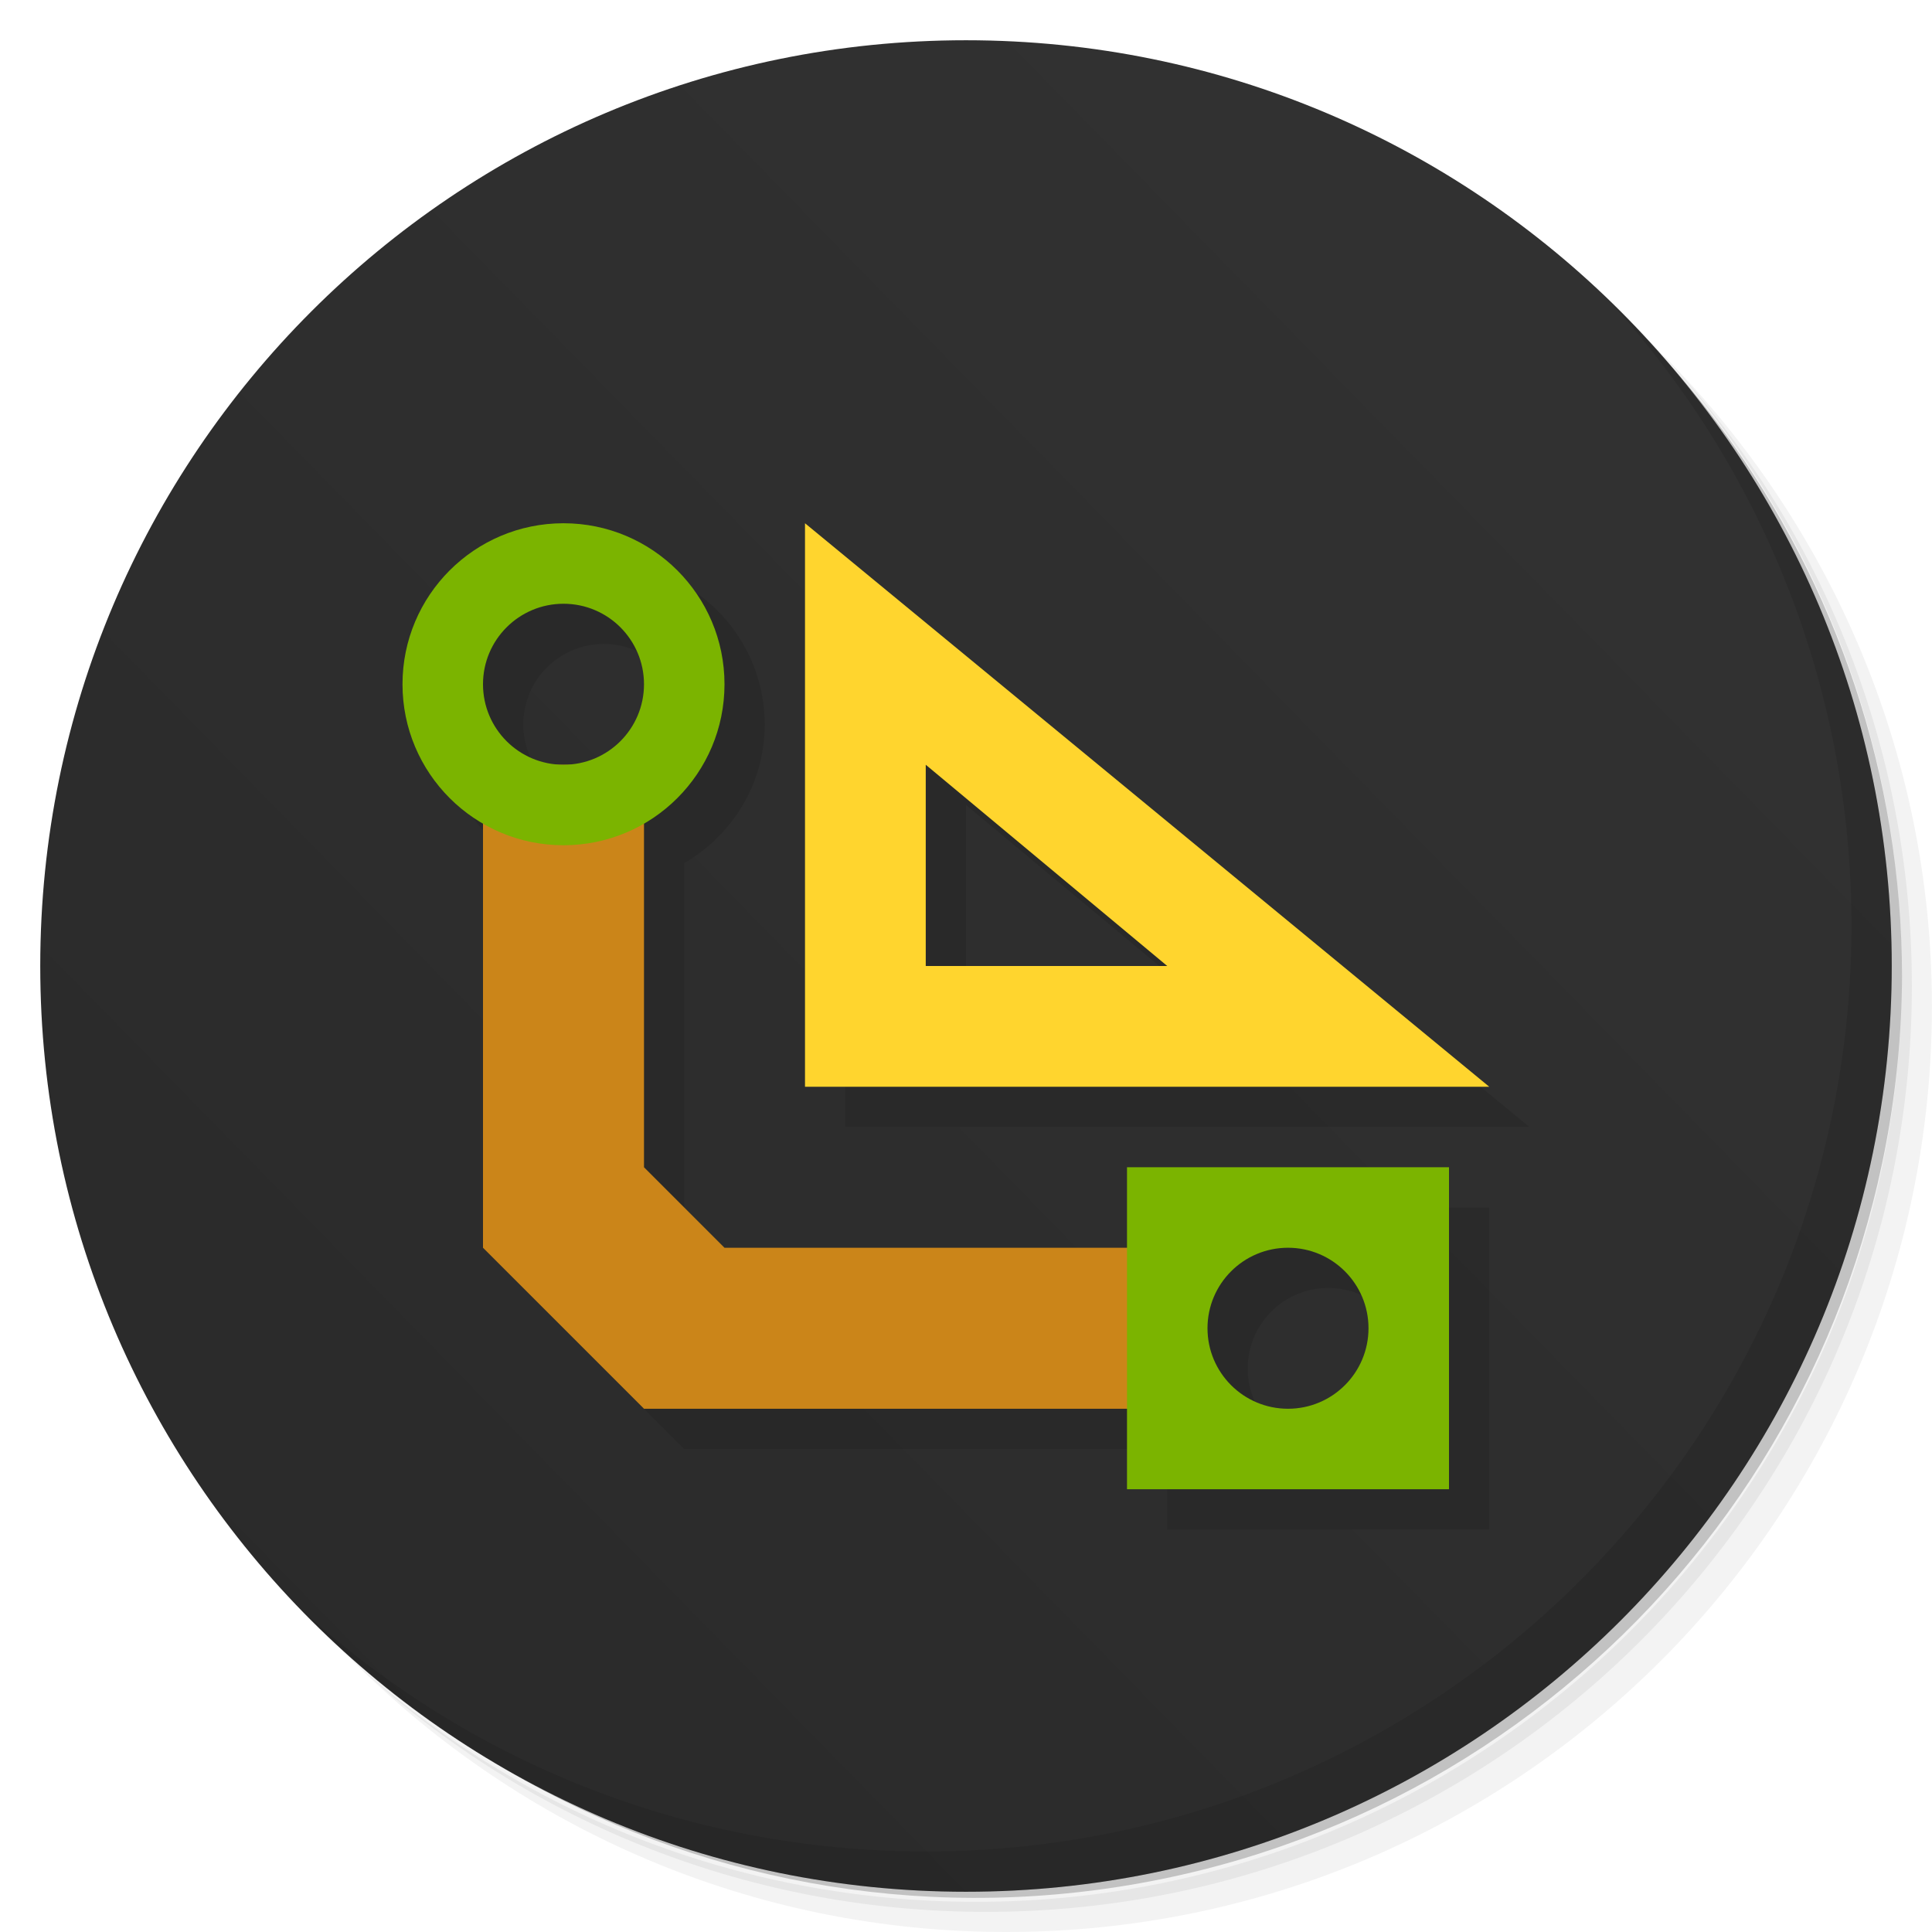
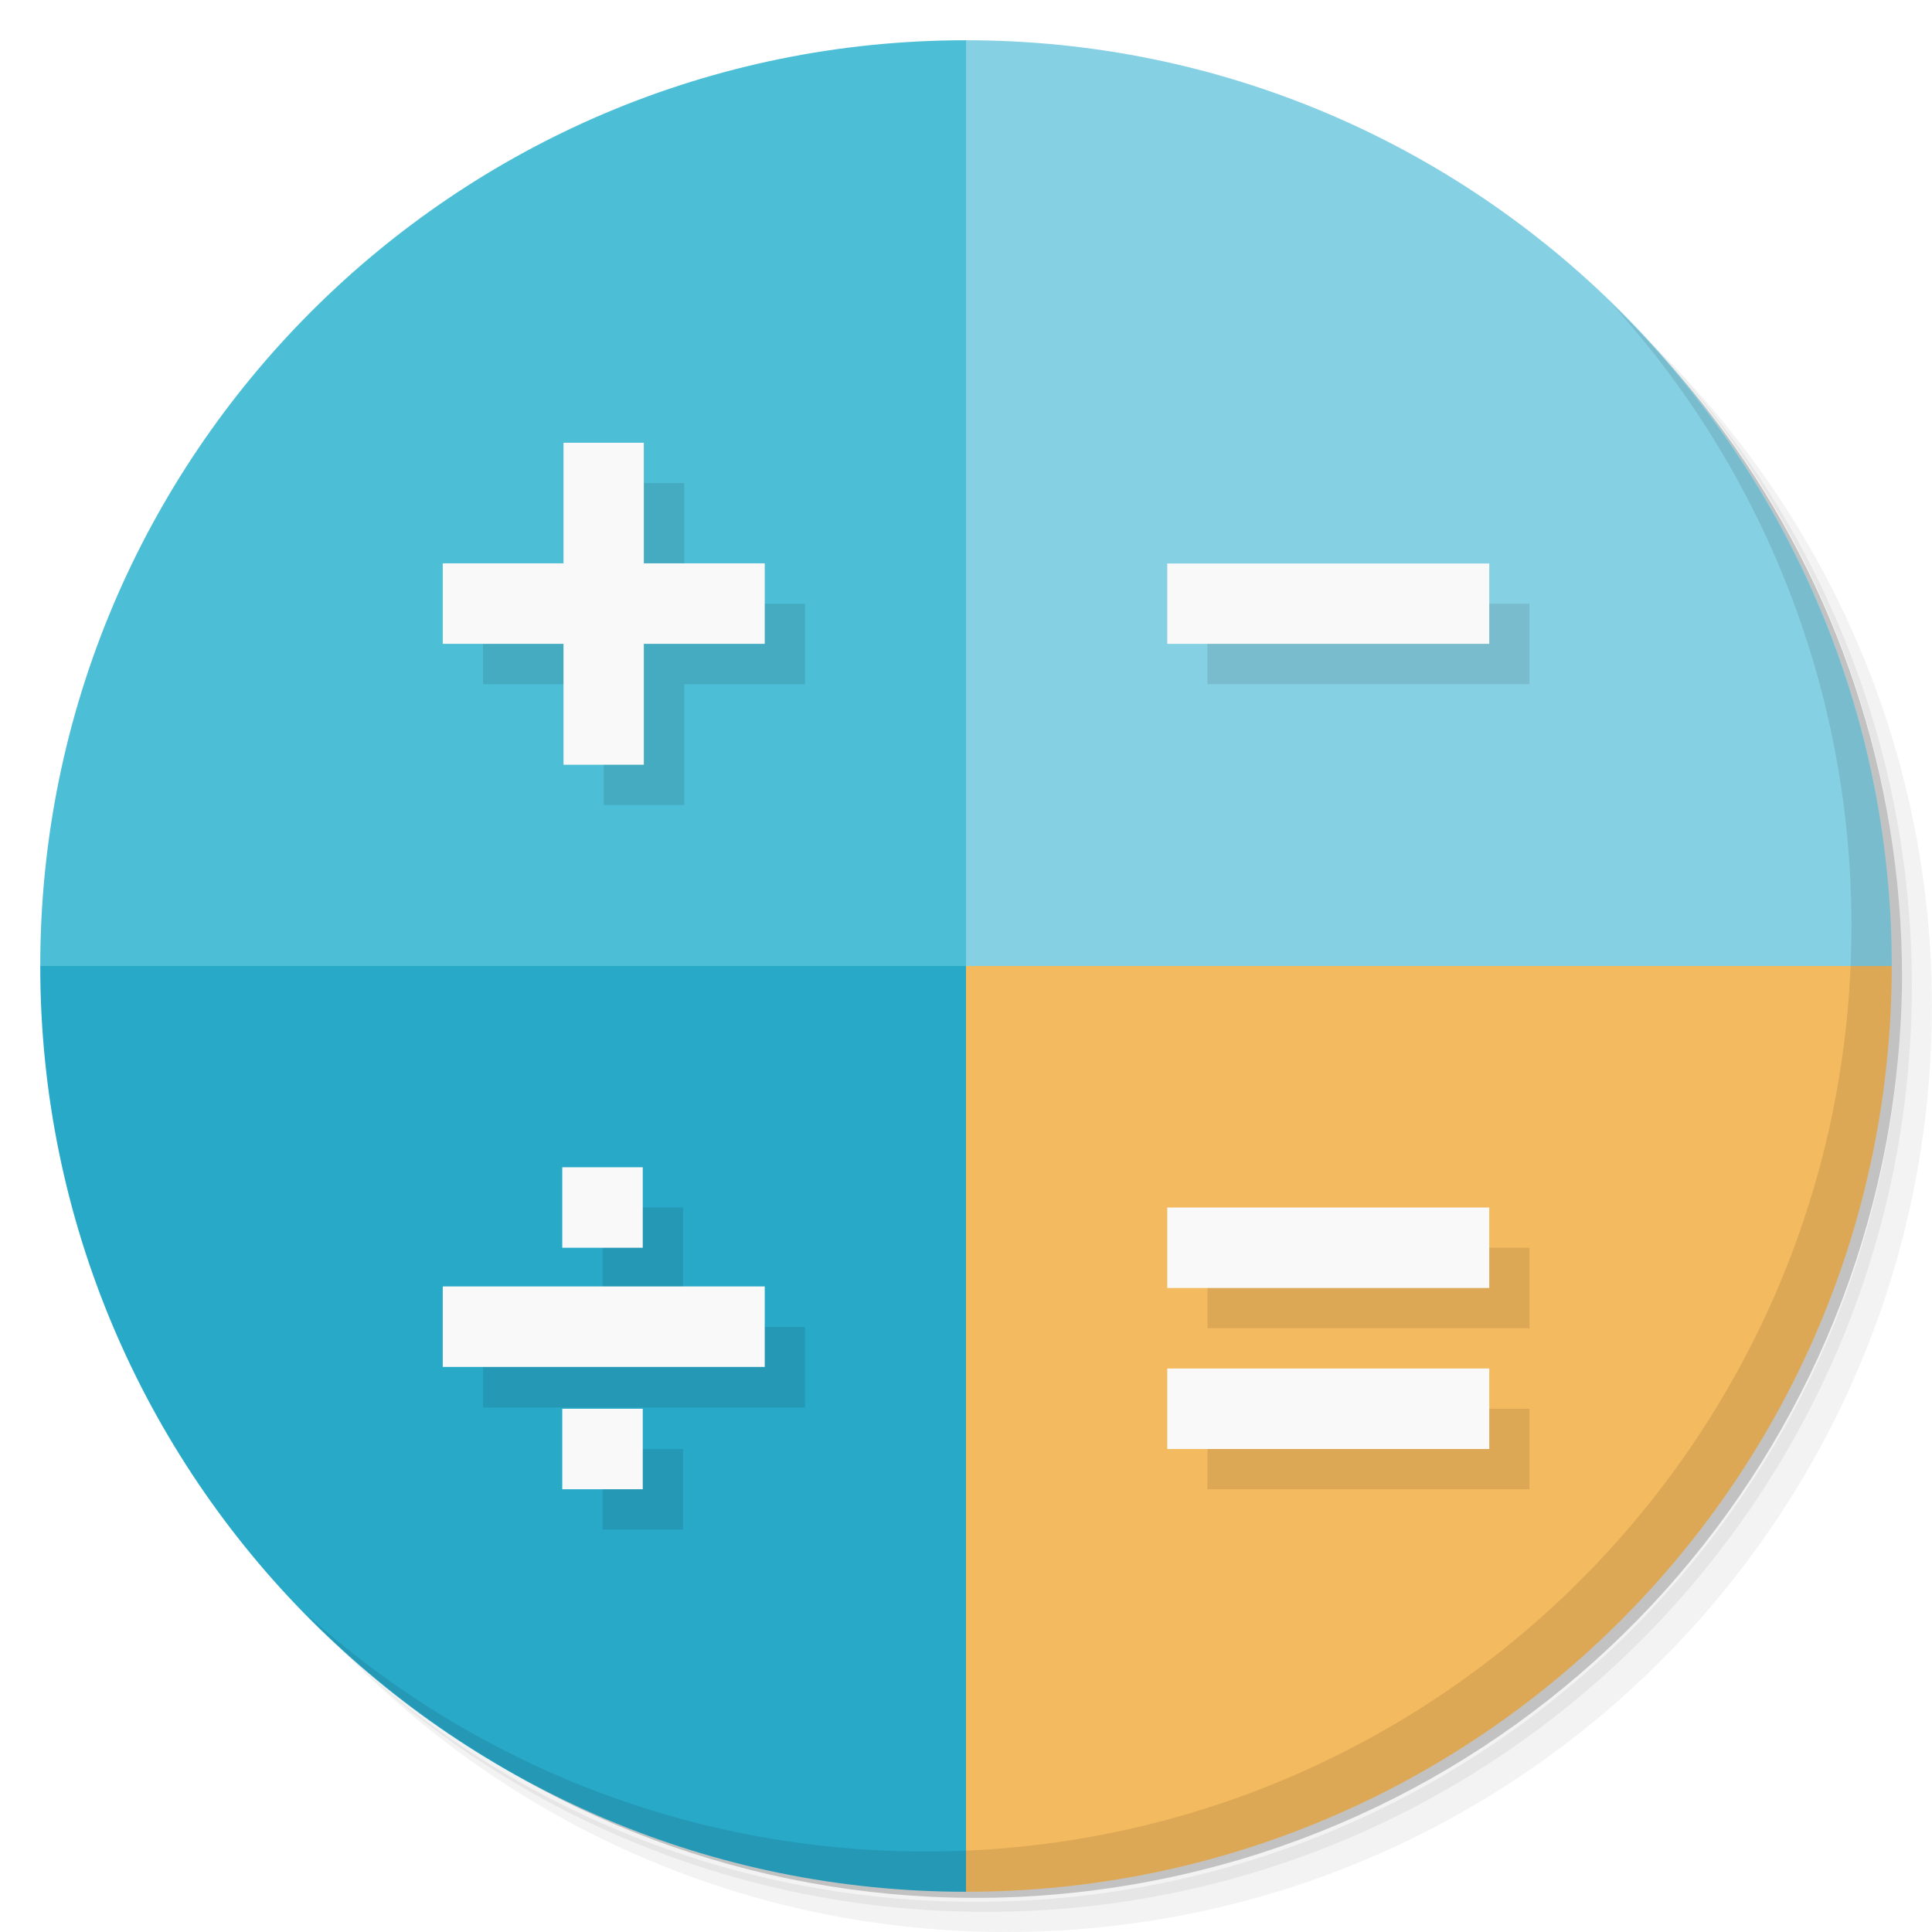
- <svg xmlns="http://www.w3.org/2000/svg" id="svg2" height="100%" viewBox="0 0 48 48" width="100%" version="1.1">
-   <defs id="defs4">
-     <linearGradient id="linearGradient3009" y2="1" gradientUnits="userSpaceOnUse" y1="47" x1="1">
-       <stop id="stop3781" style="stop-color:#292929" offset="0" />
-       <stop id="stop3783" style="stop-color:#333" offset="1" />
-     </linearGradient>
-   </defs>
-   <path id="path23" d="m36.31 5c5.859 4.062 9.688 10.831 9.688 18.5 0 12.426-10.07 22.5-22.5 22.5-7.669 0-14.438-3.828-18.5-9.688 1.037 1.822 2.306 3.499 3.781 4.969 4.085 3.712 9.514 5.969 15.469 5.969 12.703 0 23-10.298 23-23 0-5.954-2.256-11.384-5.969-15.469-1.469-1.475-3.147-2.744-4.969-3.781zm4.969 3.781c3.854 4.113 6.219 9.637 6.219 15.719 0 12.703-10.297 23-23 23-6.081 0-11.606-2.364-15.719-6.219 4.16 4.144 9.883 6.719 16.219 6.719 12.703 0 23-10.298 23-23 0-6.335-2.575-12.06-6.719-16.219z" style="opacity:.05" />
-   <path id="path25" d="m41.28 8.781c3.712 4.085 5.969 9.514 5.969 15.469 0 12.703-10.297 23-23 23-5.954 0-11.384-2.256-15.469-5.969 4.113 3.854 9.637 6.219 15.719 6.219 12.703 0 23-10.298 23-23 0-6.081-2.364-11.606-6.219-15.719z" style="opacity:.1" />
-   <path id="path27" d="m31.25 2.375c8.615 3.154 14.75 11.417 14.75 21.13 0 12.426-10.07 22.5-22.5 22.5-9.708 0-17.971-6.135-21.12-14.75a23 23 0 0 0 44.875 -7 23 23 0 0 0 -16 -21.875z" style="opacity:.2" />
-   <path id="path31" d="m24 1c12.703 0 23 10.297 23 23s-10.297 23-23 23-23-10.297-23-23 10.297-23 23-23z" style="fill:url(#linearGradient3009)" />
-   <path id="path3214" style="color-rendering:auto;text-decoration-color:#000000;color:#000000;shape-rendering:auto;solid-color:#000000;text-decoration-line:none;fill-rule:evenodd;mix-blend-mode:normal;block-progression:tb;opacity:.1;text-indent:0;image-rendering:auto;white-space:normal;text-decoration-style:solid;isolation:auto;text-transform:none" d="m15 14c-2.209 0-4 1.791-4 4 0 1.477 0.809 2.752 2 3.445v10.555l4 4h12v2h8v-8h-8v2h-10l-2-2v-8.555c1.191-0.693 2-1.968 2-3.445 0-2.209-1.791-4-4-4zm6 0v14h17l-17-14zm-6 2a2 2 0 0 1 2 2 2 2 0 0 1 -2 2 2 2 0 0 1 -2 -2 2 2 0 0 1 2 -2zm9 4 6 5h-6v-5zm9 12a2 2 0 0 1 2 2 2 2 0 0 1 -2 2 2 2 0 0 1 -2 -2 2 2 0 0 1 2 -2z" />
-   <path id="path63" d="m40.03 7.531c3.712 4.084 5.969 9.514 5.969 15.469 0 12.703-10.297 23-23 23-5.954 0-11.384-2.256-15.469-5.969 4.178 4.291 10.01 6.969 16.469 6.969 12.703 0 23-10.298 23-23 0-6.462-2.677-12.291-6.969-16.469z" style="opacity:.1" />
-   <path id="path4246-7" style="color-rendering:auto;text-decoration-color:#000000;color:#000000;shape-rendering:auto;solid-color:#000000;text-decoration-line:none;fill:#cb8519;fill-rule:evenodd;mix-blend-mode:normal;block-progression:tb;text-indent:0;image-rendering:auto;white-space:normal;text-decoration-style:solid;isolation:auto;text-transform:none" d="m29 35h-13l-4-4v-12h4v10l2 2h11z" />
-   <path id="rect4216-5" style="fill:#7bb400" d="m28 29v8h8v-8h-8zm4 2a2 2 0 0 1 2 2 2 2 0 0 1 -2 2 2 2 0 0 1 -2 -2 2 2 0 0 1 2 -2z" />
-   <path id="path4218-3" style="fill:#7bb400" d="m14 13c-2.209 0-4 1.791-4 4s1.791 4 4 4 4-1.791 4-4-1.791-4-4-4zm0 2a2 2 0 0 1 2 2 2 2 0 0 1 -2 2 2 2 0 0 1 -2 -2 2 2 0 0 1 2 -2z" />
-   <path id="path41-1" style="fill:#ffd52e;fill-rule:evenodd" d="m20 13 17 14h-17m3-8v5h6" />
+ <svg xmlns="http://www.w3.org/2000/svg" viewBox="0 0 48 48">
+   <g>
+     <path d="m 36.31 5 c 5.859 4.062 9.688 10.831 9.688 18.5 c 0 12.426 -10.07 22.5 -22.5 22.5 c -7.669 0 -14.438 -3.828 -18.5 -9.688 c 1.037 1.822 2.306 3.499 3.781 4.969 c 4.085 3.712 9.514 5.969 15.469 5.969 c 12.703 0 23 -10.298 23 -23 c 0 -5.954 -2.256 -11.384 -5.969 -15.469 c -1.469 -1.475 -3.147 -2.744 -4.969 -3.781 z m 4.969 3.781 c 3.854 4.113 6.219 9.637 6.219 15.719 c 0 12.703 -10.297 23 -23 23 c -6.081 0 -11.606 -2.364 -15.719 -6.219 c 4.16 4.144 9.883 6.719 16.219 6.719 c 12.703 0 23 -10.298 23 -23 c 0 -6.335 -2.575 -12.06 -6.719 -16.219 z" style="opacity:0.05" />
+     <path d="m 41.28 8.781 c 3.712 4.085 5.969 9.514 5.969 15.469 c 0 12.703 -10.297 23 -23 23 c -5.954 0 -11.384 -2.256 -15.469 -5.969 c 4.113 3.854 9.637 6.219 15.719 6.219 c 12.703 0 23 -10.298 23 -23 c 0 -6.081 -2.364 -11.606 -6.219 -15.719 z" style="opacity:0.1" />
+     <path d="m 31.25 2.375 c 8.615 3.154 14.75 11.417 14.75 21.13 c 0 12.426 -10.07 22.5 -22.5 22.5 c -9.708 0 -17.971 -6.135 -21.12 -14.75 a 23 23 0 0 0 44.875 -7 a 23 23 0 0 0 -16 -21.875 z" style="opacity:0.2" />
+   </g>
+   <path d="M 24 1 C 11.297 1 1 11.297 1 24 L 24 24 L 24 1 z " style="fill:#4cbed6;fill-opacity:1;stroke:none;fill-rule:evenodd" />
+   <path d="M 24 1 L 24 24 L 47 24 C 47 11.297 36.703 1 24 1 z " style="fill:#86d0e3;fill-opacity:1;stroke:none;fill-rule:evenodd" />
+   <path d="m 24 24 l 0 23 c 12.703 0 23 -10.297 23 -23 l -23 0 z" style="fill:#f4ba5f;fill-opacity:1;stroke:none;fill-rule:evenodd" />
+   <path d="m 1 24 c 0 12.703 10.297 23 23 23 l 0 -23 l -23 0 z" style="fill:#28a9c8;fill-opacity:1;stroke:none;fill-rule:evenodd" />
+   <path d="m 15 12 0 3 -3 0 0 2 3 0 0 3 2 0 0 -3 3 0 0 -2 -3 0 0 -3 -2 0 z m 15 3 0 2 8 0 0 -2 -8 0 z m -15.03 15 0 2 2 0 0 -2 -2 0 z m 15.03 1 l 0 2 8 0 0 -2 -8 0 z m -18 1.969 0 2 8 0 0 -2 -8 0 z m 18 2.031 l 0 2 8 0 0 -2 -8 0 z m -15.03 1 0 2 2 0 0 -2 -2 0 z" style="fill:#000;opacity:0.1;fill-opacity:1;stroke:none;fill-rule:nonzero" />
+   <path d="m 37 30 0 2 -8 0 0 -2 m 8 0" style="fill:#f9f9f9;fill-opacity:1;stroke:none;fill-rule:nonzero" />
+   <path d="m 37 34 0 2 -8 0 0 -2 m 8 0" style="fill:#f9f9f9;fill-opacity:1;stroke:none;fill-rule:nonzero" />
+   <path d="m 37,14 0,1.996 -8,0 L 29,14 m 8,0" style="fill:#f9f9f9;fill-opacity:1;stroke:none;fill-rule:nonzero" />
+   <path d="m 19 31.961 0 2 -8 0 0 -2 m 8 0" style="fill:#f9f9f9;fill-opacity:1;stroke:none;fill-rule:nonzero" />
+   <path d="m 15.969 29 0 2 -2 0 0 -2 m 2 0" style="fill:#f9f9f9;fill-opacity:1;stroke:none;fill-rule:nonzero" />
+   <path d="m 15.969 35 0 2 -2 0 0 -2 m 2 0" style="fill:#f9f9f9;fill-opacity:1;stroke:none;fill-rule:nonzero" />
+   <path d="m 14,11 1.996,0 0,8 L 14,19 m 0,-8" style="fill:#f9f9f9;fill-opacity:1;stroke:none;fill-rule:nonzero" />
+   <path d="m 19 13.996 0 2 -8 0 0 -2 m 8 0" style="fill:#f9f9f9;fill-opacity:1;stroke:none;fill-rule:nonzero" />
+   <g>
+     <path d="m 40.03 7.531 c 3.712 4.084 5.969 9.514 5.969 15.469 0 12.703 -10.297 23 -23 23 c -5.954 0 -11.384 -2.256 -15.469 -5.969 4.178 4.291 10.01 6.969 16.469 6.969 c 12.703 0 23 -10.298 23 -23 0 -6.462 -2.677 -12.291 -6.969 -16.469 z" style="opacity:0.1" />
+   </g>
</svg>
